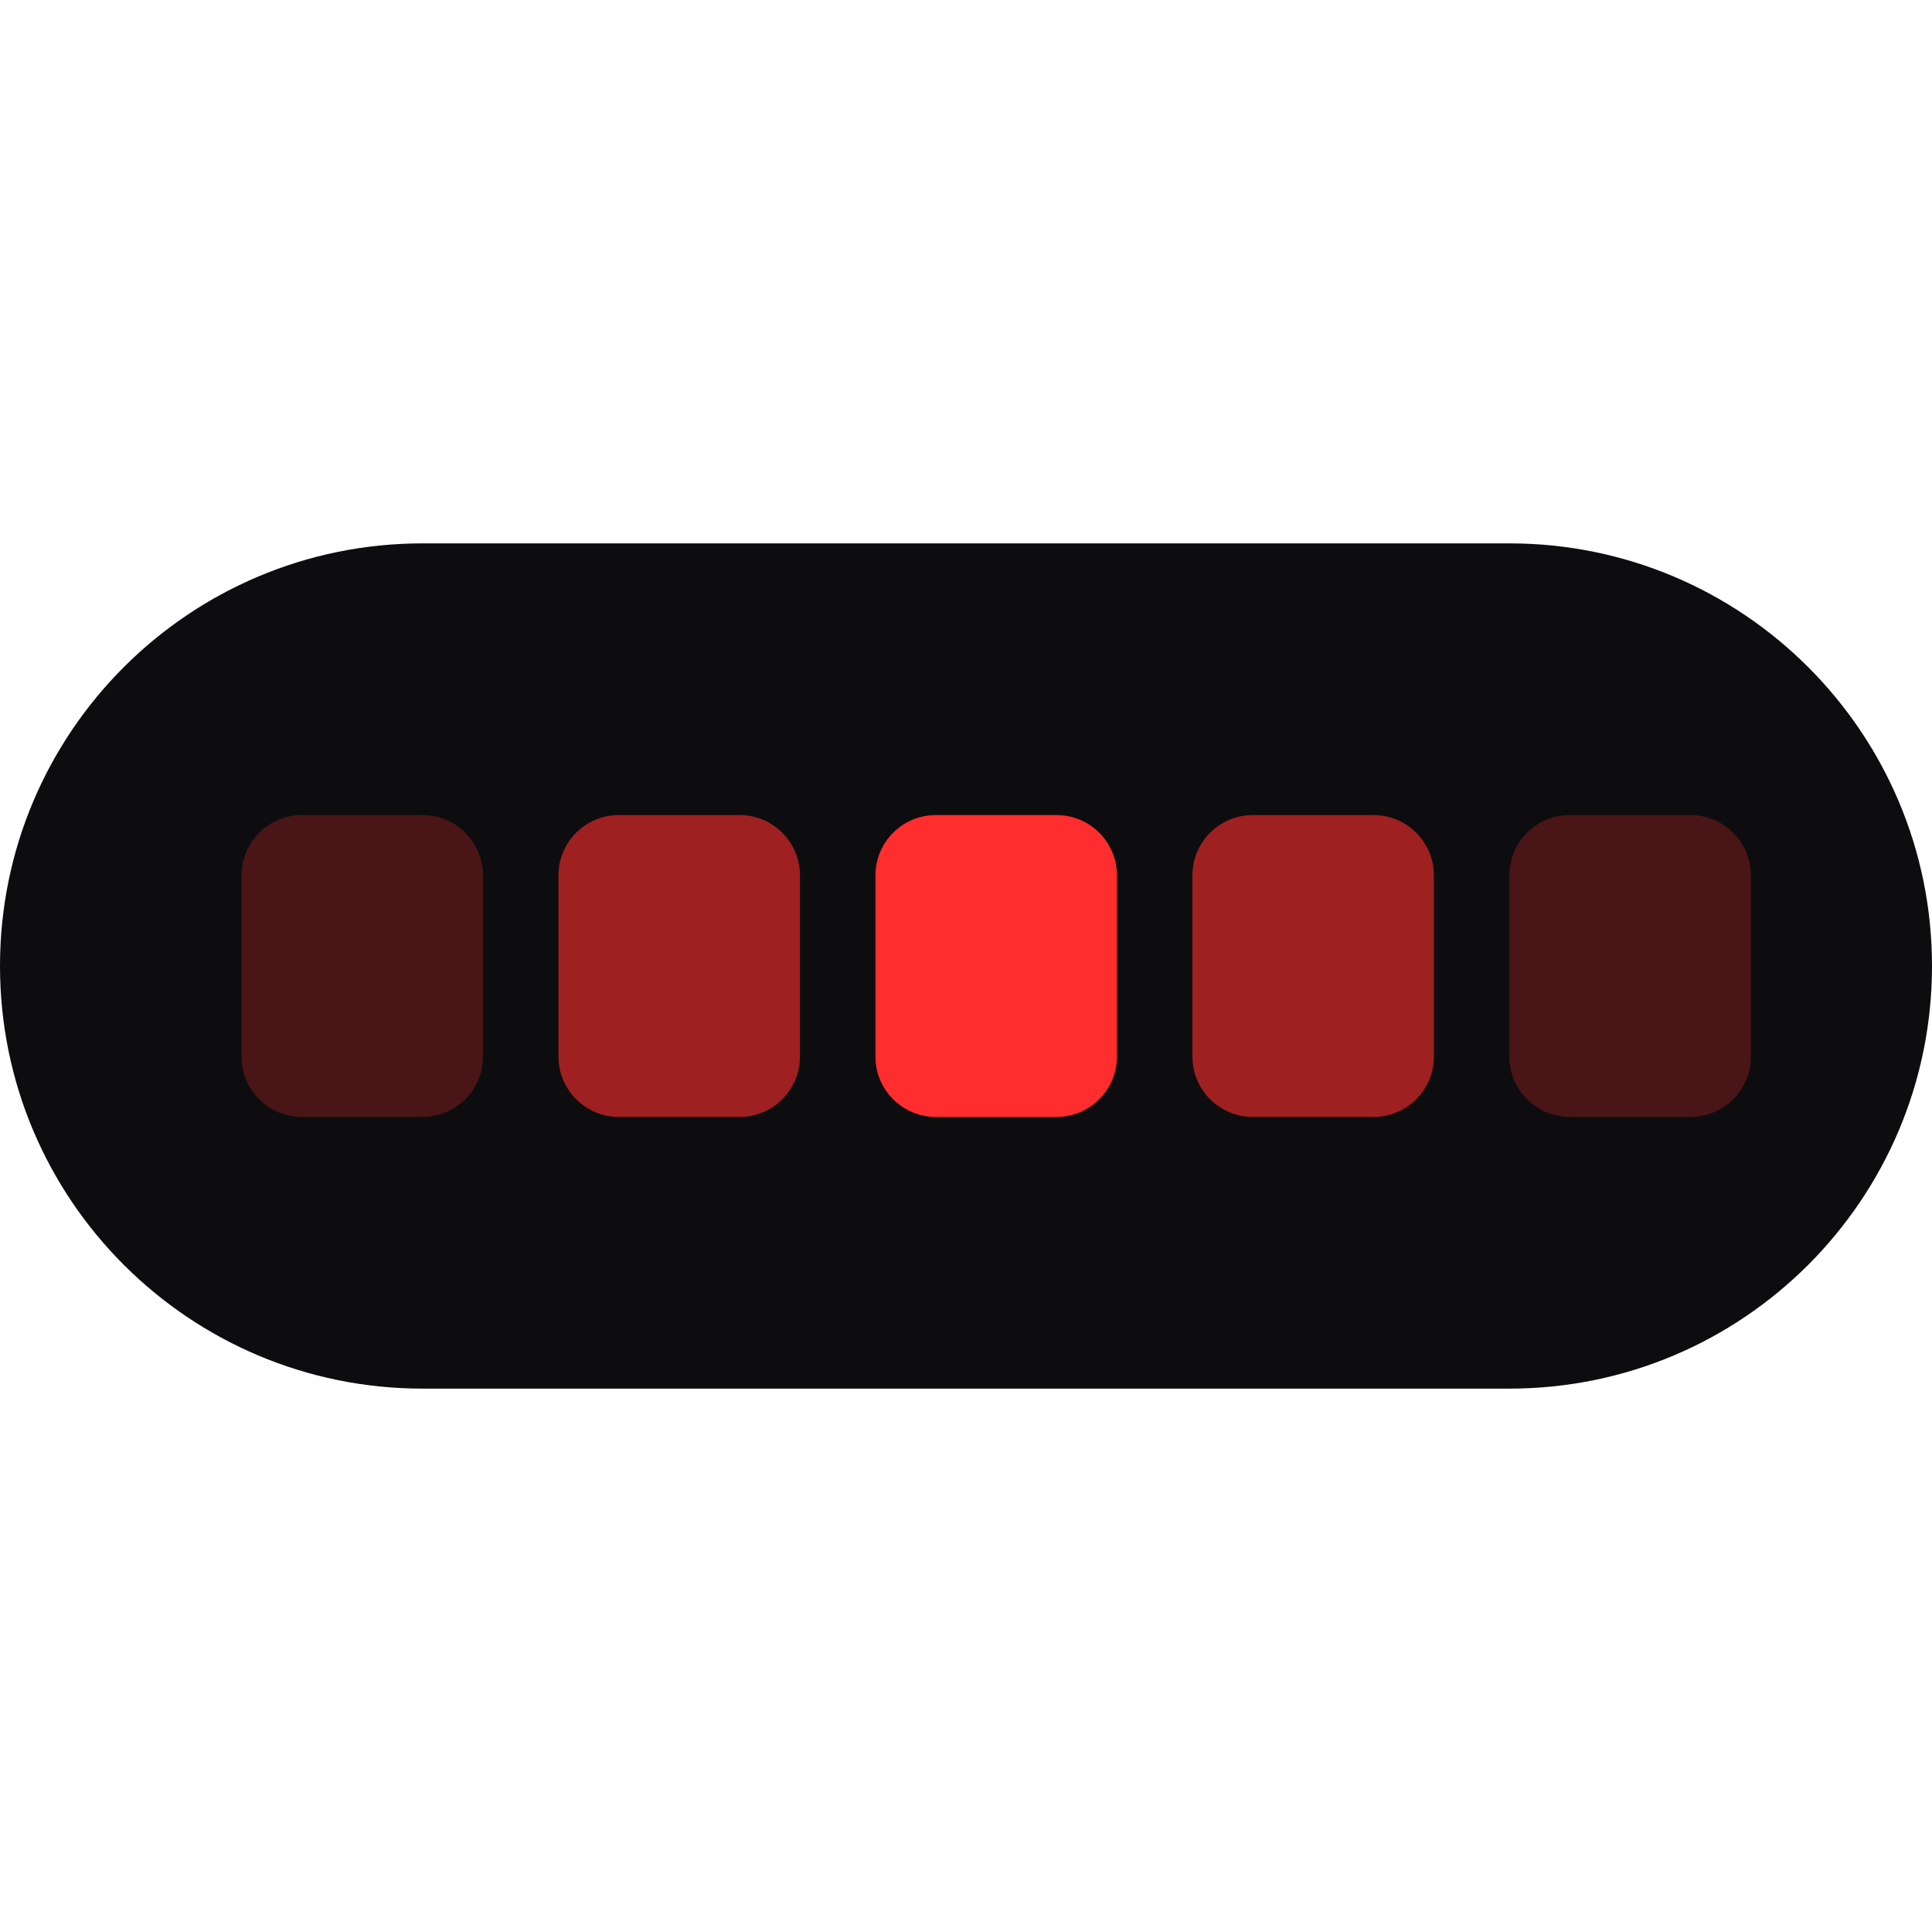
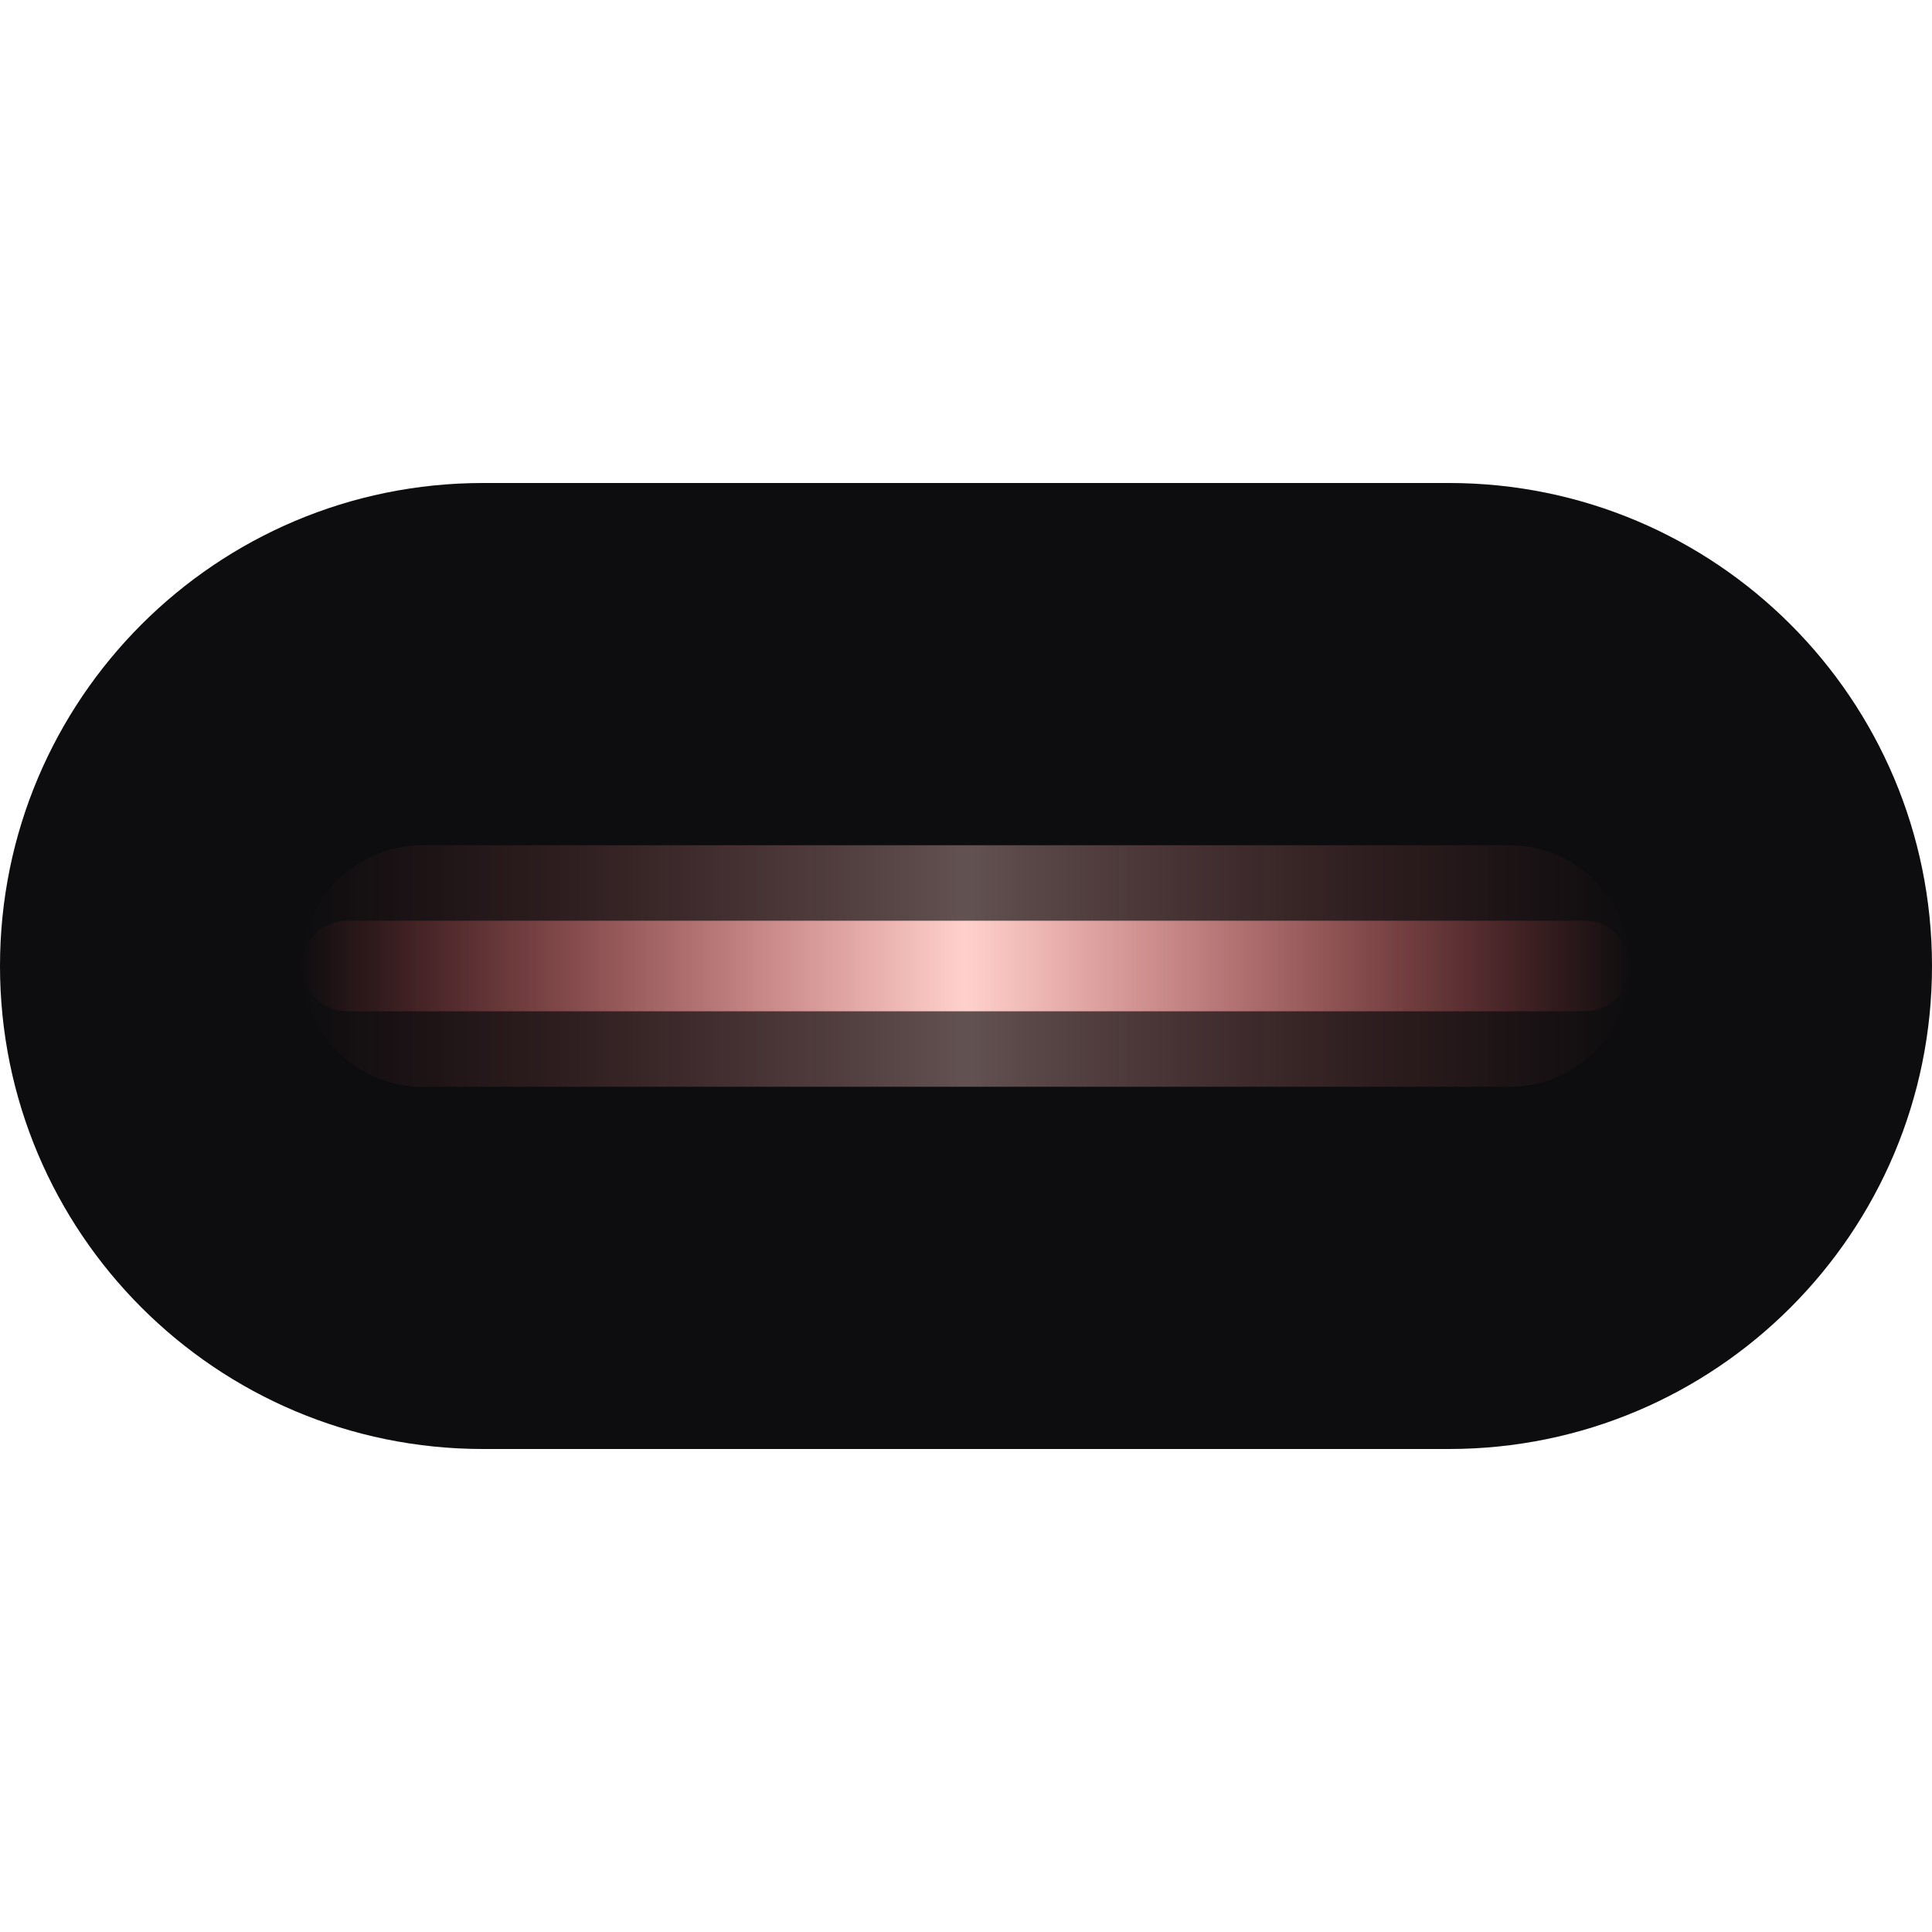
<svg xmlns="http://www.w3.org/2000/svg" viewBox="0 0 64 64">
-   <rect x="0" y="18" width="64" height="28" rx="14" fill="#0d0d0f" />
-   <rect x="8" y="27" width="8" height="10" rx="2" fill="#ff2d2d" fill-opacity="0.25" />
-   <rect x="18.5" y="27" width="8" height="10" rx="2" fill="#ff2d2d" fill-opacity="0.6" />
-   <rect x="29" y="27" width="8" height="10" rx="2" fill="#ff2d2d" />
-   <rect x="39.5" y="27" width="8" height="10" rx="2" fill="#ff2d2d" fill-opacity="0.6" />
-   <rect x="50" y="27" width="8" height="10" rx="2" fill="#ff2d2d" fill-opacity="0.25" />
+   <defs>
+     <linearGradient id="g" x1="0" x2="1">
+       <stop offset="0" stop-color="#ff5a5f" stop-opacity="0" />
+       <stop offset="0.5" stop-color="#ffd1cc" />
+       <stop offset="1" stop-color="#ff5a5f" stop-opacity="0" />
+     </linearGradient>
+   </defs>
+   <rect x="0" y="16" width="64" height="32" rx="16" fill="#0d0d0f" />
+   <rect x="10" y="28" width="44" height="8" rx="4" fill="url(#g)" opacity="0.35" />
+   <rect x="10" y="30.5" width="44" height="3" rx="1.5" fill="url(#g)" />
</svg>
